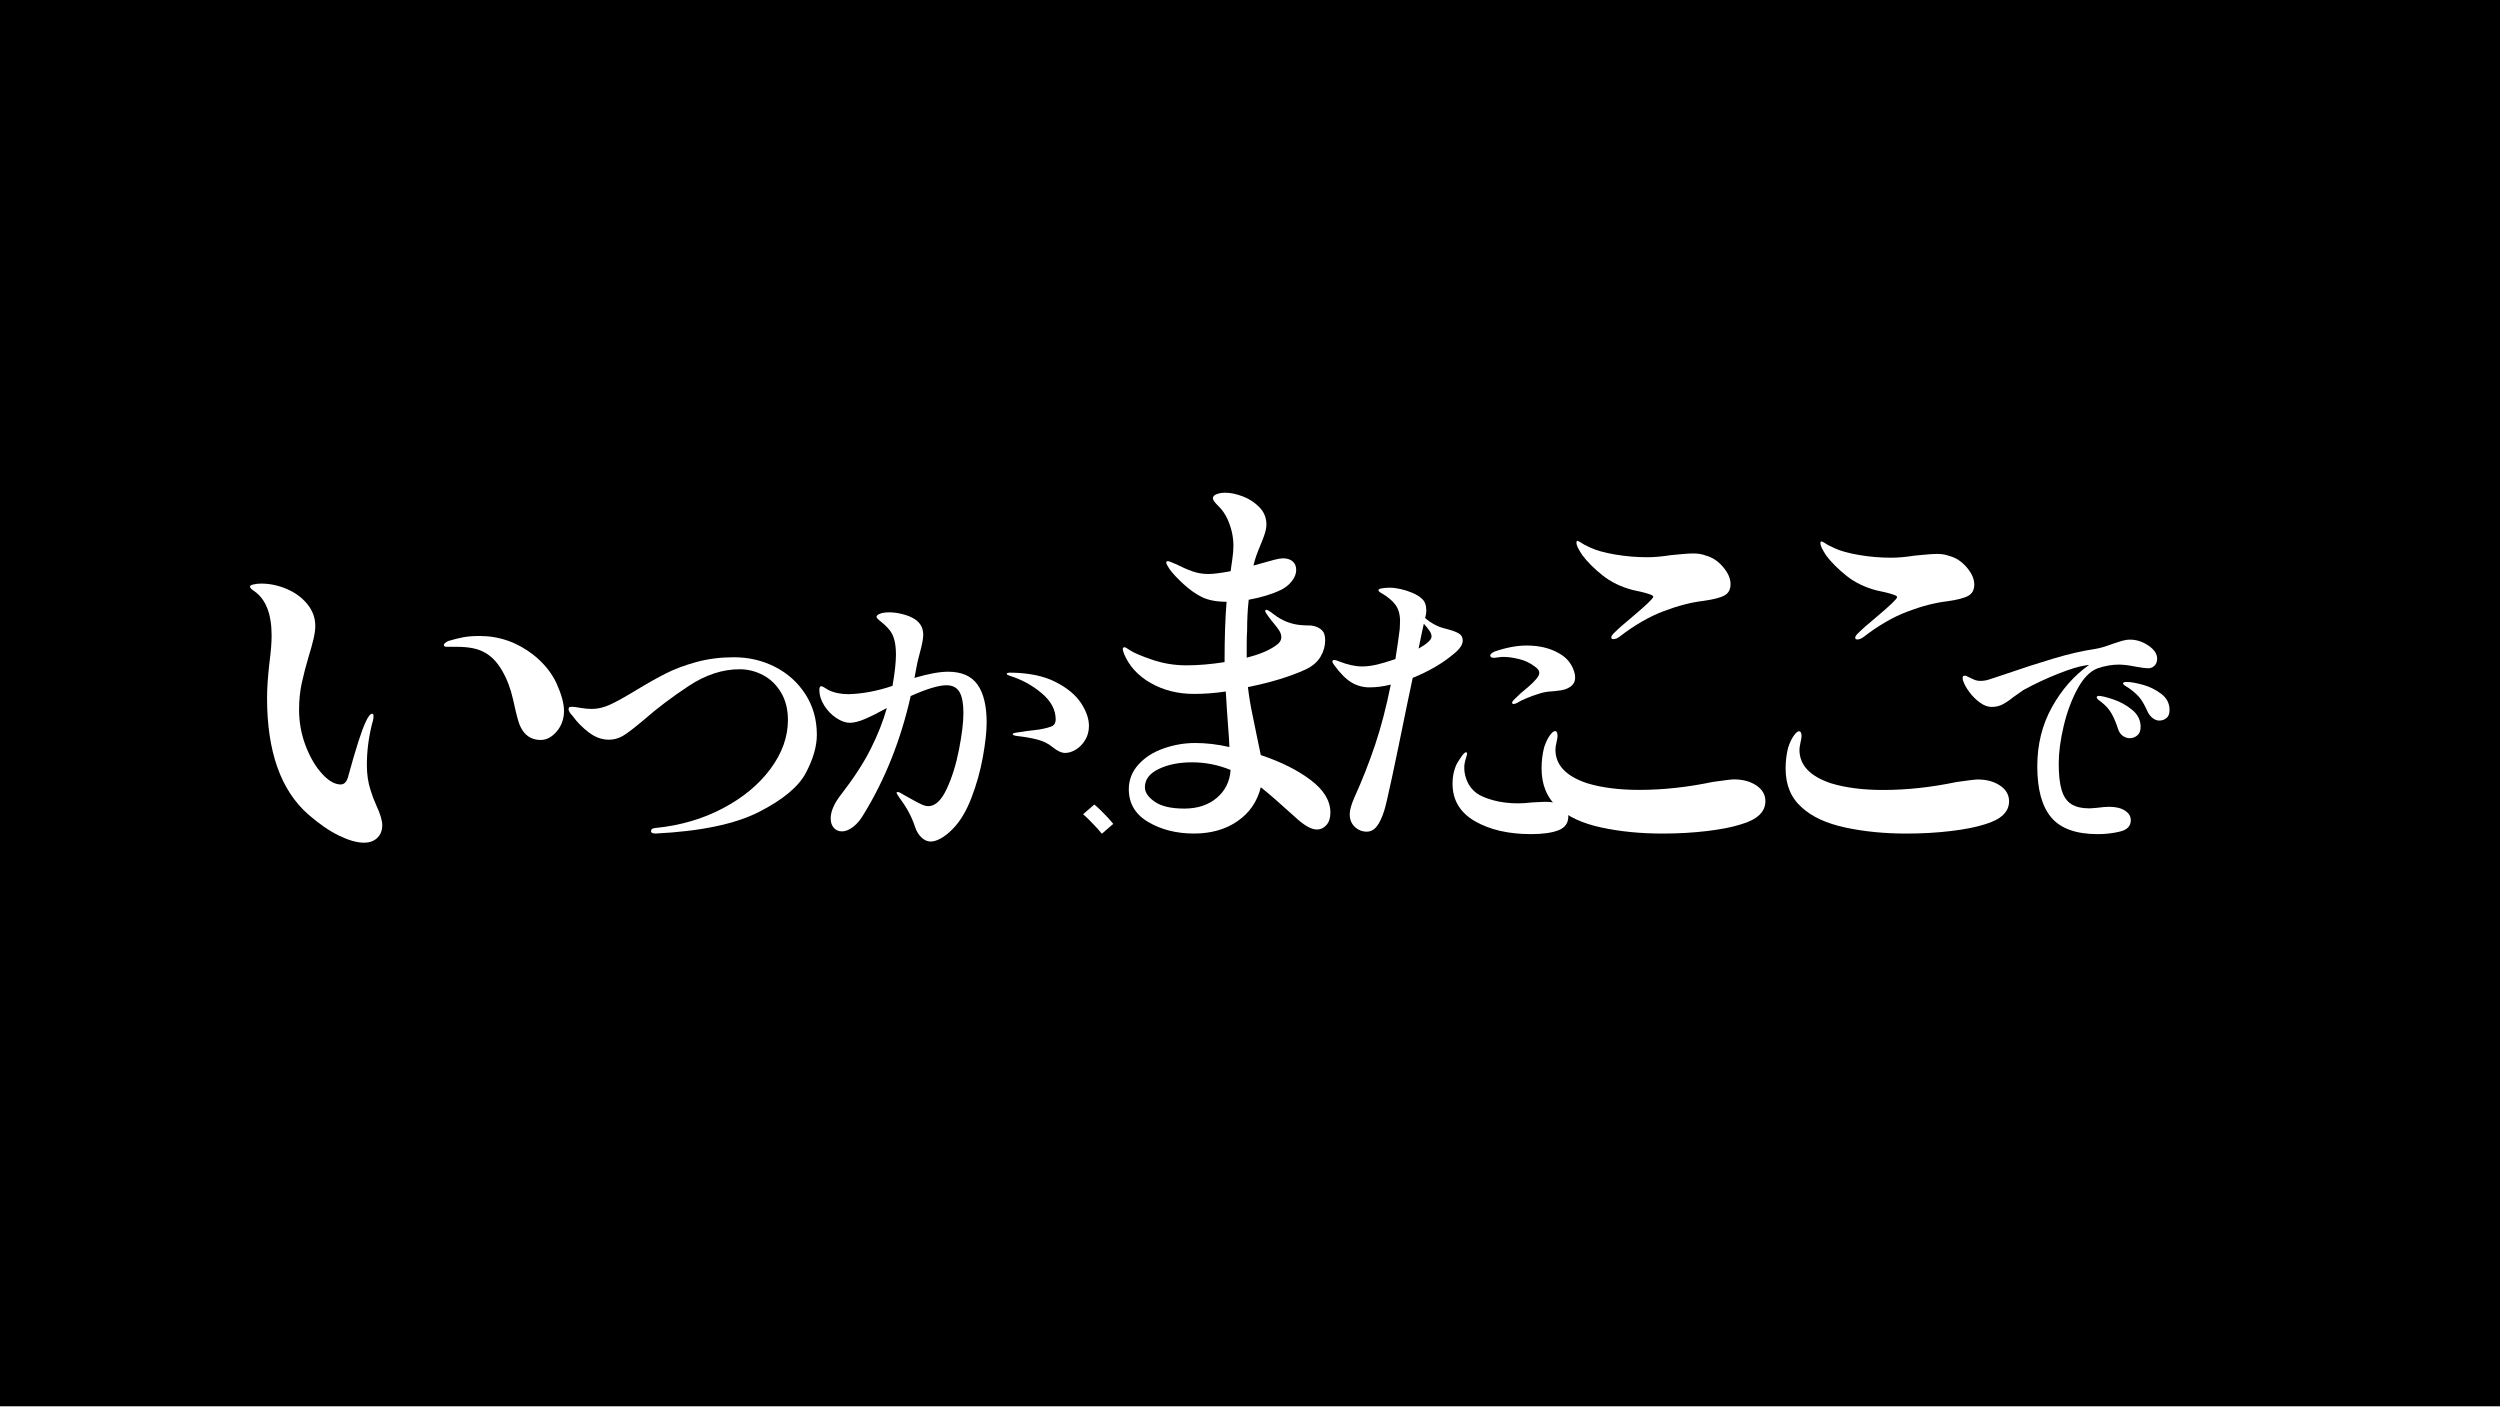
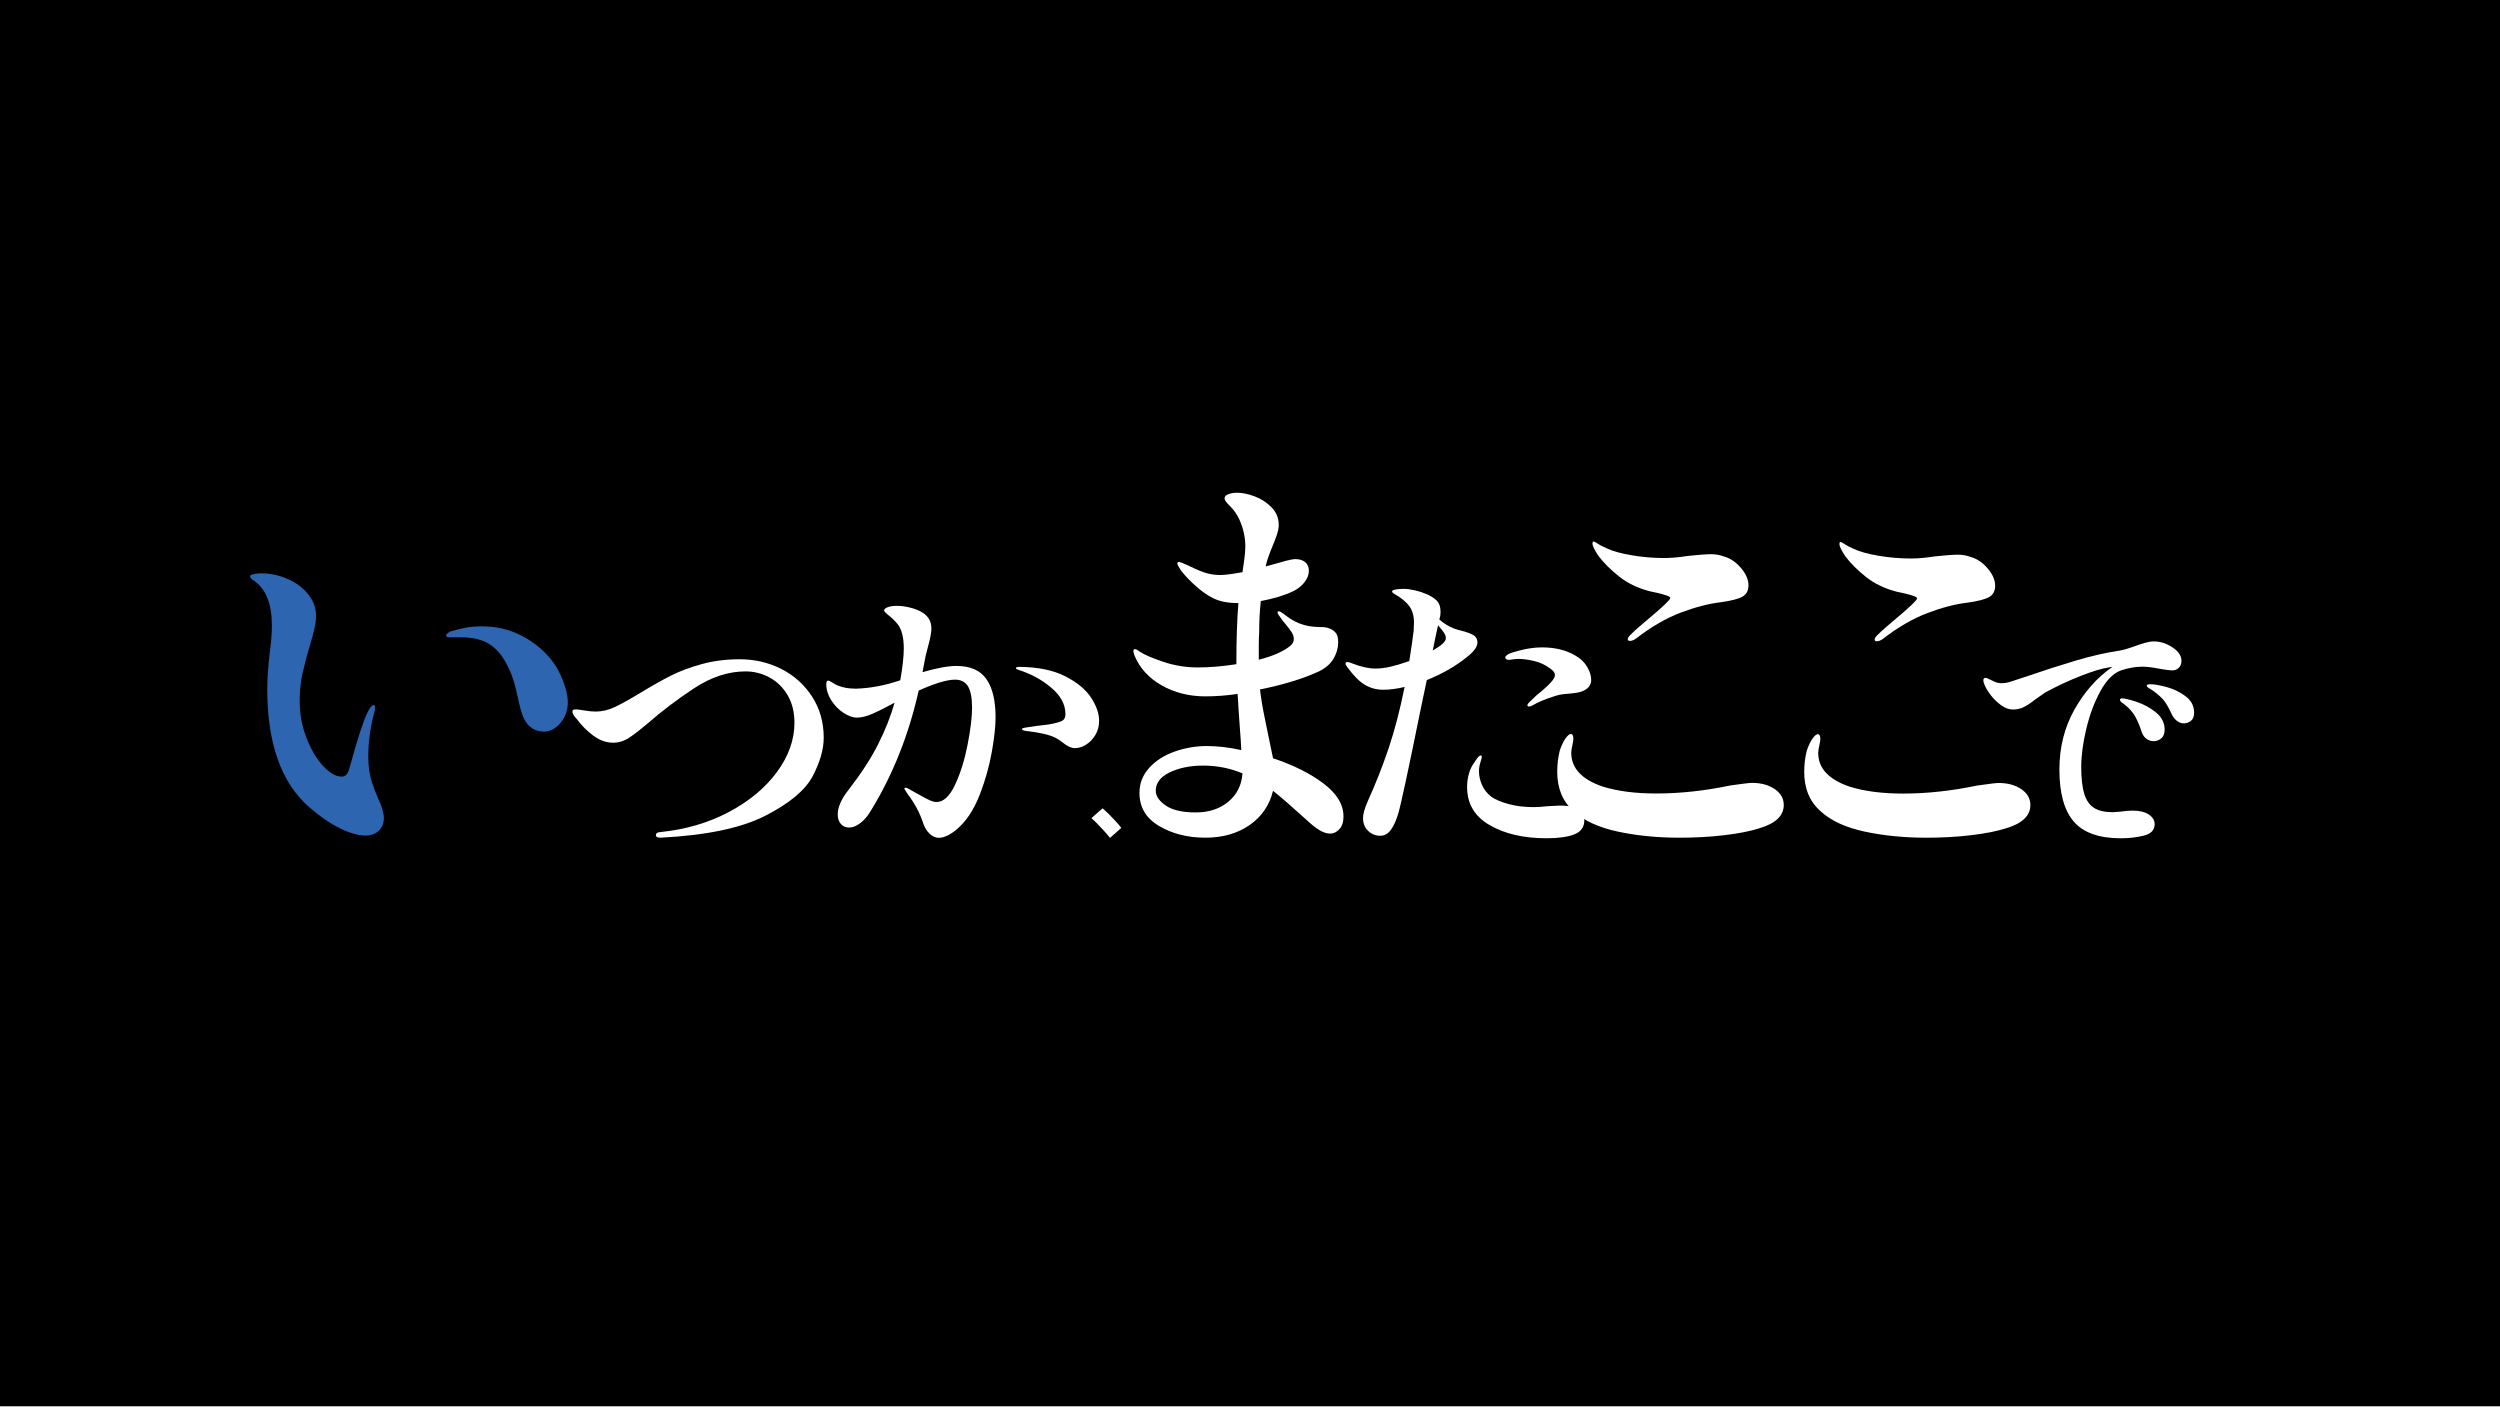
<svg xmlns="http://www.w3.org/2000/svg" width="1200" height="675" viewBox="0 0 1200 675">
  <rect width="100%" height="100%" fill="#000000" />
-   <path d="M259 88Q160 175 160 368Q160 403 166 455Q171 493 171 518Q171 596 129 625Q127 626 123.0 629.5Q119 633 119 636Q119 639 127.5 641.0Q136 643 146 643Q177 643 207.5 630.0Q238 617 257.0 593.5Q276 570 276 541Q276 528 271.5 509.0Q267 490 261 471Q250 434 243.5 404.0Q237 374 237 340Q237 294 253.0 252.5Q269 211 292.5 185.5Q316 160 337 160Q350 160 355 179Q383 281 397 310Q406 330 413 330Q416 330 416 324Q416 318 414.5 313.0Q413 308 412 304Q400 255 400 207Q400 173 409 146Q414 129 423 109Q437 79 437 62Q437 43 425.0 31.5Q413 20 393 20Q368 20 333.0 37.0Q298 54 259 88ZM762 320Q760 326 751.5 364.5Q743 403 725.0 434.0Q707 465 682 478Q659 491 616 491H593Q585 491 585 495Q585 500 596 505Q616 511 632.0 514.0Q648 517 671 517Q742 517 800 472Q839 441 856.5 402.0Q874 363 874 337Q874 308 856.5 287.5Q839 267 818 267Q775 267 762 320Z" fill="#ffffff" transform="matrix(0.1996286 0 0 -0.1996286 96.2442 408.4835)" />
-   <path d="M345 47Q345 56 359 57Q480 69 578.5 121.0Q677 173 733.5 249.5Q790 326 790 408Q790 460 767.5 497.5Q745 535 709.0 554.0Q673 573 633 573Q550 573 468.0 519.0Q386 465 320 407Q287 379 261.5 361.5Q236 344 208 344Q174 344 143.0 367.5Q112 391 91 420Q77 435 77 443Q77 448 79.5 449.5Q82 451 89 451Q95 451 115.5 447.5Q136 444 152 444Q182 444 213.0 458.5Q244 473 295 504Q351 538 393.5 559.5Q436 581 492.5 596.5Q549 612 614 612Q687 612 748.5 580.5Q810 549 847.0 491.5Q884 434 884 360Q884 304 848.5 236.5Q813 169 696.5 109.5Q580 50 360 39Q345 39 345 47Z" fill="#ffffff" transform="matrix(0.1476694 0 0 -0.1476694 261.5474 405.8566)" />
-   <path d="M636 392Q636 348 624.0 280.0Q612 212 587.5 147.0Q563 82 528 46Q509 26 490.5 15.5Q472 5 458 5Q442 5 428.5 18.0Q415 31 408 52Q393 100 359 146Q357 150 353.0 155.5Q349 161 349 164Q349 166 353 166Q358 166 375 155Q377 154 398 142Q417 131 429.0 125.5Q441 120 450 120Q483 120 508.5 175.5Q534 231 548.0 304.5Q562 378 562 423Q562 469 549.5 491.0Q537 513 508 513Q471 513 394 478Q347 265 245 95Q230 68 211.0 53.0Q192 38 175 38Q159 38 149.0 49.5Q139 61 139 80Q139 115 173 159Q233 238 266.5 306.0Q300 374 318 439Q277 416 248.5 403.5Q220 391 200 391Q180 391 157.0 406.5Q134 422 118.5 447.0Q103 472 103 498Q103 510 109 510Q112 510 119.0 505.5Q126 501 131 498Q158 484 196 484Q264 486 336 511Q347 575 347 613Q347 667 327 692Q315 707 300.0 719.0Q285 731 285 735Q285 741 296.0 745.5Q307 750 326 750Q344 750 364.5 745.0Q385 740 398 733Q434 715 434 677Q434 658 422 614Q415 587 414 580L406 537Q473 557 513 557Q578 557 607.0 515.0Q636 473 636 392ZM962 381Q962 355 950.0 335.0Q938 315 920.5 304.0Q903 293 886 293Q869 293 846 312Q826 329 797.5 336.5Q769 344 733 348Q719 350 719 354Q719 358 737 360Q758 364 803 369Q836 375 846.0 381.0Q856 387 856 402Q856 449 811.0 487.5Q766 526 709 544Q700 547 700 550Q700 554 712 554Q799 553 855.0 524.0Q911 495 936.5 455.5Q962 416 962 381Z" fill="#ffffff" transform="matrix(0.150628 0 0 -0.1476694 377.79 404.6766)" />
-   <path d="M245 -76Q216 -40 179.5 -1.0Q143 38 105.5 75.5Q68 113 33 143L160 252Q195 223 236.5 183.0Q278 143 315.0 103.0Q352 63 374 35Z" fill="#ffffff" transform="matrix(0.0424476 0 0 -0.0427874 518.4837 396.9482)" />
-   <path d="M736 18Q736 -2 726.0 -13.0Q716 -24 703 -24Q691 -24 677.0 -15.5Q663 -7 646 9Q591 59 563 81Q550 28 505.5 -3.0Q461 -34 397 -34Q332 -34 283.5 -5.5Q235 23 235 76Q235 111 259.0 137.5Q283 164 321.5 177.5Q360 191 400 191Q441 191 485 181Q484 206 482.0 229.0Q480 252 479 271L476 319Q436 313 397 313Q337 313 289.5 340.0Q242 367 223 413Q220 422 220 424Q220 429 224 429Q227 429 231.0 426.0Q235 423 237 422Q252 412 293.0 398.0Q334 384 378 384Q422 384 473 392V395Q473 482 478 542Q440 542 416 554Q394 565 372.0 585.0Q350 605 337 622Q335 625 331.5 631.0Q328 637 328 639Q328 643 332 643Q335 643 351 636Q375 624 393.5 617.5Q412 611 433 611Q451 611 488 618Q489 626 492.0 646.0Q495 666 495 681Q495 715 480 748Q471 767 457.5 780.0Q444 793 444 799Q444 806 453.5 809.5Q463 813 475 813Q494 813 518.0 804.0Q542 795 559.5 777.0Q577 759 577 734Q577 722 571.0 705.5Q565 689 563 685Q550 654 546 637L545 632L595 646Q611 650 618 650Q633 650 642.0 642.5Q651 635 651 621Q651 607 640.0 593.0Q629 579 612 571Q581 556 533 547Q529 512 529 470Q528 459 528 436V403Q575 415 600 433Q614 442 614 454Q614 462 609.0 470.0Q604 478 596.0 487.5Q588 497 583 504Q580 508 577.0 512.5Q574 517 574 519Q574 522 577 522Q581 522 595 511Q626 487 663 484Q675 483 688 483Q706 481 716 470Q723 463 723 446Q723 425 711.5 405.5Q700 386 675 374Q616 347 531 330Q535 296 542.5 260.5Q550 225 552 214L563 161Q638 136 687.0 99.0Q736 62 736 18ZM488 124Q442 143 392 143Q344 143 309.5 126.5Q275 110 275 81Q275 62 299.5 45.0Q324 28 373 28Q422 28 453.5 54.5Q485 81 488 124Z" fill="#ffffff" transform="matrix(0.1931409 0 0 -0.1931409 496.4403 393.5313)" />
-   <path d="M328 490 311 409Q248 97 236 59Q225 24 211.5 7.0Q198 -10 179 -10Q157 -10 140.5 5.5Q124 21 124 47Q124 67 140 103Q177 185 206.0 271.5Q235 358 257 468Q221 459 188 459Q157 459 130.5 474.5Q104 490 74 531Q68 539 68 543Q68 548 74 548Q79 548 88 544Q131 527 164 527Q186 527 212 533Q234 538 272 551Q281 608 286 649L287 674Q287 707 272.0 727.5Q257 748 224 767Q217 771 217 775Q217 779 228.5 781.0Q240 783 254 783Q269 783 289.0 778.5Q309 774 325 767Q345 759 358.5 746.5Q372 734 372 709Q372 696 368 685Q380 673 401 662Q414 655 426.0 652.0Q438 649 441 648Q467 641 478.5 633.5Q490 626 490 611Q490 591 460 567Q405 521 328 490ZM347 585Q389 609 389 624Q389 633 383.0 642.0Q377 651 364 666Q357 635 347 585ZM854 491Q854 472 838.5 461.0Q823 450 797 448Q792 447 772.0 445.5Q752 444 733 437Q716 432 696.0 423.5Q676 415 667 409Q660 405 655 405Q650 405 650 409Q650 413 655 418Q659 422 679 441Q683 444 700.5 459.0Q718 474 728.0 486.0Q738 498 738 506Q738 517 723 527Q701 544 672.5 551.0Q644 558 622 558Q613 558 604.0 556.5Q595 555 592 555Q579 555 579 563Q579 568 592 575Q649 595 697 595Q759 595 803 569Q828 555 841.0 532.5Q854 510 854 491ZM825 63Q832 52 832 40Q832 7 800.0 -5.5Q768 -18 711 -18Q602 -18 529.5 24.0Q457 66 457 146Q457 168 462.0 186.5Q467 205 474 216Q482 229 489.0 238.5Q496 248 501 248Q504 248 504 243Q504 240 500.5 229.0Q497 218 496 211Q495 206 495 196Q495 176 504.5 153.5Q514 131 535 115Q553 102 589.0 92.0Q625 82 670 82Q688 82 715 85L755 87Q810 87 825 63Z" fill="#ffffff" transform="matrix(0.1482186 0 0 -0.1476694 629.4853 397.7169)" />
-   <path d="M401 470Q401 474 407 480Q423 496 451 519Q501 561 501 567Q501 570 492.0 573.0Q483 576 472.5 578.5Q462 581 452 583Q410 594 380.0 618.0Q350 642 332 666Q318 687 318 695Q318 700 321 700L327 697Q337 690 351 684Q372 674 410.0 667.5Q448 661 487 661Q511 661 543 666Q581 670 597 670Q613 670 626 665Q649 659 667.0 638.0Q685 617 685 597Q685 578 670.5 570.0Q656 562 620 557Q577 552 525.5 532.5Q474 513 421 472Q413 466 406 466Q401 466 401 470ZM274 65Q235 99 235 158Q235 184 241 208Q247 226 254.5 236.5Q262 247 267 247Q273 247 273 235Q273 231 270.5 220.0Q268 209 268 203Q268 148 343 123Q395 107 468 107Q552 107 643 126Q685 132 693 132Q725 132 746.5 117.5Q768 103 768 80Q768 42 710 25Q679 15 629.0 9.0Q579 3 523 3Q444 3 377.0 17.5Q310 32 274 65Z" fill="#ffffff" transform="matrix(0.2015749 0 0 -0.2015749 692.5859 400.7138)" />
-   <path d="M401 470Q401 474 407 480Q423 496 451 519Q501 561 501 567Q501 570 492.0 573.0Q483 576 472.5 578.5Q462 581 452 583Q410 594 380.0 618.0Q350 642 332 666Q318 687 318 695Q318 700 321 700L327 697Q337 690 351 684Q372 674 410.0 667.5Q448 661 487 661Q511 661 543 666Q581 670 597 670Q613 670 626 665Q649 659 667.0 638.0Q685 617 685 597Q685 578 670.5 570.0Q656 562 620 557Q577 552 525.5 532.5Q474 513 421 472Q413 466 406 466Q401 466 401 470ZM274 65Q235 99 235 158Q235 184 241 208Q247 226 254.5 236.5Q262 247 267 247Q273 247 273 235Q273 231 270.5 220.0Q268 209 268 203Q268 148 343 123Q395 107 468 107Q552 107 643 126Q685 132 693 132Q725 132 746.5 117.5Q768 103 768 80Q768 42 710 25Q679 15 629.0 9.0Q579 3 523 3Q444 3 377.0 17.5Q310 32 274 65Z" fill="#ffffff" transform="matrix(0.2012358 0 0 -0.2012358 809.8047 400.7163)" />
-   <path d="M846 667Q846 651 836.0 641.0Q826 631 811 631Q798 631 764 637Q724 645 697 645Q658 645 616 631Q572 615 537.5 552.5Q503 490 484.0 410.5Q465 331 465 269Q465 204 476.5 167.0Q488 130 514.0 114.0Q540 98 585 98L612 100Q642 104 660 104Q699 104 721.5 89.5Q744 75 744 53Q744 20 703.0 10.0Q662 0 616 0Q491 0 436.5 63.0Q382 126 382 258Q382 383 439.0 483.5Q496 584 583 644Q579 644 569 642Q532 637 463.5 610.5Q395 584 328 548Q307 534 289 521Q265 502 246.5 493.0Q228 484 205 484Q183 484 160.0 500.5Q137 517 119.5 540.0Q102 563 96 581Q93 586 93 594Q93 603 101 603Q106 603 113 599Q127 592 138.0 587.5Q149 583 163 583Q171 583 183 585Q189 586 211.5 593.5Q234 601 253 607Q356 642 444.5 668.0Q533 694 608 705Q630 708 674 724Q691 730 708.5 735.0Q726 740 741 740Q778 740 812.0 717.5Q846 695 846 667ZM810 464Q795 497 781.5 515.0Q768 533 739 554Q735 557 724.5 563.0Q714 569 714 574Q714 579 729 579Q750 579 789.5 568.5Q829 558 861.5 534.0Q894 510 894 472Q894 451 882.0 441.5Q870 432 854 432Q842 432 830.0 440.5Q818 449 810 464ZM695 399Q684 433 670.5 457.0Q657 481 632 501Q629 503 620.5 509.5Q612 516 612 521Q612 523 614.5 524.5Q617 526 620 526Q635 526 675.0 513.0Q715 500 748.5 473.5Q782 447 782 408Q782 386 769.0 375.5Q756 365 740 365Q726 365 713.5 373.5Q701 382 695 399Z" fill="#ffffff" transform="matrix(0.1240044 0 0 -0.1261641 930.525 400.3842)" />
+   <path data-start="0" data-end="1" d="M259 88Q160 175 160 368Q160 403 166 455Q171 493 171 518Q171 596 129 625Q127 626 123.0 629.5Q119 633 119 636Q119 639 127.5 641.0Q136 643 146 643Q177 643 207.5 630.0Q238 617 257.0 593.5Q276 570 276 541Q276 528 271.5 509.0Q267 490 261 471Q250 434 243.5 404.0Q237 374 237 340Q237 294 253.0 252.5Q269 211 292.5 185.5Q316 160 337 160Q350 160 355 179Q383 281 397 310Q406 330 413 330Q416 330 416 324Q416 318 414.5 313.0Q413 308 412 304Q400 255 400 207Q400 173 409 146Q414 129 423 109Q437 79 437 62Q437 43 425.0 31.5Q413 20 393 20Q368 20 333.0 37.0Q298 54 259 88ZM762 320Q760 326 751.5 364.5Q743 403 725.0 434.0Q707 465 682 478Q659 491 616 491H593Q585 491 585 495Q585 500 596 505Q616 511 632.0 514.0Q648 517 671 517Q742 517 800 472Q839 441 856.5 402.0Q874 363 874 337Q874 308 856.5 287.5Q839 267 818 267Q775 267 762 320Z" fill="#2e65b0" transform="matrix(0.202047 0 0 -0.202047 95.95641 405.1058)" />
+   <path data-start="1" data-end="2" d="M345 47Q345 56 359 57Q480 69 578.5 121.0Q677 173 733.5 249.5Q790 326 790 408Q790 460 767.5 497.5Q745 535 709.0 554.0Q673 573 633 573Q550 573 468.0 519.0Q386 465 320 407Q287 379 261.5 361.5Q236 344 208 344Q174 344 143.0 367.5Q112 391 91 420Q77 435 77 443Q77 448 79.5 449.5Q82 451 89 451Q95 451 115.5 447.5Q136 444 152 444Q182 444 213.0 458.5Q244 473 295 504Q351 538 393.5 559.5Q436 581 492.5 596.5Q549 612 614 612Q687 612 748.5 580.5Q810 549 847.0 491.5Q884 434 884 360Q884 304 848.5 236.5Q813 169 696.5 109.5Q580 50 360 39Q345 39 345 47Z" fill="#ffffff" transform="matrix(0.1494583 0 0 -0.1494583 263.2622 407.9139)" />
+   <path data-start="2" data-end="3" d="M636 392Q636 348 624.0 280.0Q612 212 587.5 147.0Q563 82 528 46Q509 26 490.5 15.5Q472 5 458 5Q442 5 428.5 18.0Q415 31 408 52Q393 100 359 146Q357 150 353.0 155.5Q349 161 349 164Q349 166 353 166Q358 166 375 155Q377 154 398 142Q417 131 429.0 125.5Q441 120 450 120Q483 120 508.5 175.5Q534 231 548.0 304.5Q562 378 562 423Q562 469 549.5 491.0Q537 513 508 513Q471 513 394 478Q347 265 245 95Q230 68 211.0 53.0Q192 38 175 38Q159 38 149.0 49.5Q139 61 139 80Q139 115 173 159Q233 238 266.5 306.0Q300 374 318 439Q277 416 248.5 403.5Q220 391 200 391Q180 391 157.0 406.5Q134 422 118.5 447.0Q103 472 103 498Q103 510 109 510Q112 510 119.0 505.5Q126 501 131 498Q158 484 196 484Q264 486 336 511Q347 575 347 613Q347 667 327 692Q315 707 300.0 719.0Q285 731 285 735Q285 741 296.0 745.5Q307 750 326 750Q344 750 364.5 745.0Q385 740 398 733Q434 715 434 677Q434 658 422 614Q415 587 414 580L406 537Q473 557 513 557Q578 557 607.0 515.0Q636 473 636 392ZM962 381Q962 355 950.0 335.0Q938 315 920.5 304.0Q903 293 886 293Q869 293 846 312Q826 329 797.5 336.5Q769 344 733 348Q719 350 719 354Q719 358 737 360Q758 364 803 369Q836 375 846.0 381.0Q856 387 856 402Q856 449 811.0 487.5Q766 526 709 544Q700 547 700 550Q700 554 712 554Q799 553 855.0 524.0Q911 495 936.5 455.5Q962 416 962 381Z" fill="#ffffff" transform="matrix(0.1524528 0 0 -0.1494583 380.913 402.9043)" />
+   <path data-start="3" data-end="4" d="M245 -76Q216 -40 179.5 -1.0Q143 38 105.5 75.5Q68 113 33 143L160 252Q195 223 236.5 183.0Q278 143 315.0 103.0Q352 63 374 35Z" fill="#ffffff" transform="matrix(0.0420896 0 0 -0.0433058 522.4893 398.8976)" />
+   <path data-start="4" data-end="5" d="M736 18Q736 -2 726.0 -13.0Q716 -24 703 -24Q691 -24 677.0 -15.5Q663 -7 646 9Q591 59 563 81Q550 28 505.5 -3.0Q461 -34 397 -34Q332 -34 283.5 -5.5Q235 23 235 76Q235 111 259.0 137.5Q283 164 321.5 177.5Q360 191 400 191Q441 191 485 181Q484 206 482.0 229.0Q480 252 479 271L476 319Q436 313 397 313Q337 313 289.5 340.0Q242 367 223 413Q220 422 220 424Q220 429 224 429Q227 429 231.0 426.0Q235 423 237 422Q252 412 293.0 398.0Q334 384 378 384Q422 384 473 392V395Q473 482 478 542Q440 542 416 554Q394 565 372.0 585.0Q350 605 337 622Q335 625 331.5 631.0Q328 637 328 639Q328 643 332 643Q335 643 351 636Q375 624 393.5 617.5Q412 611 433 611Q451 611 488 618Q489 626 492.0 646.0Q495 666 495 681Q495 715 480 748Q471 767 457.5 780.0Q444 793 444 799Q444 806 453.5 809.5Q463 813 475 813Q494 813 518.0 804.0Q542 795 559.5 777.0Q577 759 577 734Q577 722 571.0 705.5Q565 689 563 685Q550 654 546 637L545 632L595 646Q611 650 618 650Q633 650 642.0 642.5Q651 635 651 621Q651 607 640.0 593.0Q629 579 612 571Q581 556 533 547Q529 512 529 470Q528 459 528 436V403Q575 415 600 433Q614 442 614 454Q614 462 609.0 470.0Q604 478 596.0 487.5Q588 497 583 504Q580 508 577.0 512.5Q574 517 574 519Q574 522 577 522Q581 522 595 511Q626 487 663 484Q675 483 688 483Q706 481 716 470Q723 463 723 446Q723 425 711.5 405.5Q700 386 675 374Q616 347 531 330Q535 296 542.5 260.5Q550 225 552 214L563 161Q638 136 687.0 99.0Q736 62 736 18ZM488 124Q442 143 392 143Q344 143 309.5 126.5Q275 110 275 81Q275 62 299.5 45.0Q324 28 373 28Q422 28 453.5 54.5Q485 81 488 124Z" fill="#ffffff" transform="matrix(0.1954808 0 0 -0.1954808 501.0008 395.4393)" />
+   <path data-start="5" data-end="6" d="M328 490 311 409Q248 97 236 59Q225 24 211.5 7.0Q198 -10 179 -10Q157 -10 140.5 5.5Q124 21 124 47Q124 67 140 103Q177 185 206.0 271.5Q235 358 257 468Q221 459 188 459Q157 459 130.5 474.5Q104 490 74 531Q68 539 68 543Q68 548 74 548Q79 548 88 544Q131 527 164 527Q186 527 212 533Q234 538 272 551Q281 608 286 649L287 674Q287 707 272.0 727.5Q257 748 224 767Q217 771 217 775Q217 779 228.5 781.0Q240 783 254 783Q269 783 289.0 778.5Q309 774 325 767Q345 759 358.5 746.5Q372 734 372 709Q372 696 368 685Q380 673 401 662Q414 655 426.0 652.0Q438 649 441 648Q467 641 478.5 633.5Q490 626 490 611Q490 591 460 567Q405 521 328 490ZM347 585Q389 609 389 624Q389 633 383.0 642.0Q377 651 364 666Q357 635 347 585ZM854 491Q854 472 838.5 461.0Q823 450 797 448Q792 447 772.0 445.5Q752 444 733 437Q716 432 696.0 423.5Q676 415 667 409Q660 405 655 405Q650 405 650 409Q650 413 655 418Q659 422 679 441Q683 444 700.5 459.0Q718 474 728.0 486.0Q738 498 738 506Q738 517 723 527Q701 544 672.5 551.0Q644 558 622 558Q613 558 604.0 556.5Q595 555 592 555Q579 555 579 563Q579 568 592 575Q649 595 697 595Q759 595 803 569Q828 555 841.0 532.5Q854 510 854 491ZM825 63Q832 52 832 40Q832 7 800.0 -5.5Q768 -18 711 -18Q602 -18 529.5 24.0Q457 66 457 146Q457 168 462.0 186.5Q467 205 474 216Q482 229 489.0 238.5Q496 248 501 248Q504 248 504 243Q504 240 500.5 229.0Q497 218 496 211Q495 206 495 196Q495 176 504.5 153.5Q514 131 535 115Q553 102 589.0 92.0Q625 82 670 82Q688 82 715 85L755 87Q810 87 825 63Z" fill="#ffffff" transform="matrix(0.1500142 0 0 -0.1494583 635.6575 399.6756)" />
+   <path data-start="6" data-end="7" d="M401 470Q401 474 407 480Q423 496 451 519Q501 561 501 567Q501 570 492.0 573.0Q483 576 472.5 578.5Q462 581 452 583Q410 594 380.0 618.0Q350 642 332 666Q318 687 318 695Q318 700 321 700L327 697Q337 690 351 684Q372 674 410.0 667.5Q448 661 487 661Q511 661 543 666Q581 670 597 670Q613 670 626 665Q649 659 667.0 638.0Q685 617 685 597Q685 578 670.5 570.0Q656 562 620 557Q577 552 525.5 532.5Q474 513 421 472Q413 466 406 466Q401 466 401 470ZM274 65Q235 99 235 158Q235 184 241 208Q247 226 254.5 236.5Q262 247 267 247Q273 247 273 235Q273 231 270.5 220.0Q268 209 268 203Q268 148 343 123Q395 107 468 107Q552 107 643 126Q685 132 693 132Q725 132 746.5 117.5Q768 103 768 80Q768 42 710 25Q679 15 629.0 9.0Q579 3 523 3Q444 3 377.0 17.5Q310 32 274 65Z" fill="#ffffff" transform="matrix(0.2040169 0 0 -0.2040169 699.5226 402.7088)" />
+   <path data-start="7" data-end="8" d="M401 470Q401 474 407 480Q423 496 451 519Q501 561 501 567Q501 570 492.0 573.0Q483 576 472.5 578.5Q462 581 452 583Q410 594 380.0 618.0Q350 642 332 666Q318 687 318 695Q318 700 321 700L327 697Q337 690 351 684Q372 674 410.0 667.5Q448 661 487 661Q511 661 543 666Q581 670 597 670Q613 670 626 665Q649 659 667.0 638.0Q685 617 685 597Q685 578 670.5 570.0Q656 562 620 557Q577 552 525.5 532.5Q474 513 421 472Q413 466 406 466Q401 466 401 470ZM274 65Q235 99 235 158Q235 184 241 208Q247 226 254.5 236.5Q262 247 267 247Q273 247 273 235Q273 231 270.5 220.0Q268 209 268 203Q268 148 343 123Q395 107 468 107Q552 107 643 126Q685 132 693 132Q725 132 746.5 117.5Q768 103 768 80Q768 42 710 25Q679 15 629.0 9.0Q579 3 523 3Q444 3 377.0 17.5Q310 32 274 65Z" fill="#ffffff" transform="matrix(0.2036737 0 0 -0.2036737 818.1614 402.7113)" />
+   <path data-start="8" data-end="9" d="M846 667Q846 651 836.0 641.0Q826 631 811 631Q798 631 764 637Q724 645 697 645Q658 645 616 631Q572 615 537.5 552.5Q503 490 484.0 410.5Q465 331 465 269Q465 204 476.5 167.0Q488 130 514.0 114.0Q540 98 585 98L612 100Q642 104 660 104Q699 104 721.5 89.5Q744 75 744 53Q744 20 703.0 10.0Q662 0 616 0Q491 0 436.5 63.0Q382 126 382 258Q382 383 439.0 483.5Q496 584 583 644Q579 644 569 642Q532 637 463.5 610.5Q395 584 328 548Q307 534 289 521Q265 502 246.5 493.0Q228 484 205 484Q183 484 160.0 500.5Q137 517 119.5 540.0Q102 563 96 581Q93 586 93 594Q93 603 101 603Q106 603 113 599Q127 592 138.0 587.5Q149 583 163 583Q171 583 183 585Q189 586 211.5 593.5Q234 601 253 607Q356 642 444.5 668.0Q533 694 608 705Q630 708 674 724Q691 730 708.5 735.0Q726 740 741 740Q778 740 812.0 717.5Q846 695 846 667ZM810 464Q795 497 781.5 515.0Q768 533 739 554Q735 557 724.5 563.0Q714 569 714 574Q714 579 729 579Q750 579 789.5 568.5Q829 558 861.5 534.0Q894 510 894 472Q894 451 882.0 441.5Q870 432 854 432Q842 432 830.0 440.5Q818 449 810 464ZM695 399Q684 433 670.5 457.0Q657 481 632 501Q629 503 620.5 509.5Q612 516 612 521Q612 523 614.5 524.5Q617 526 620 526Q635 526 675.0 513.0Q715 500 748.5 473.5Q782 447 782 408Q782 386 769.0 375.5Q756 365 740 365Q726 365 713.5 373.5Q701 382 695 399Z" fill="#ffffff" transform="matrix(0.1262836 0 0 -0.1276926 940.2719 402.3752)" />
</svg>
